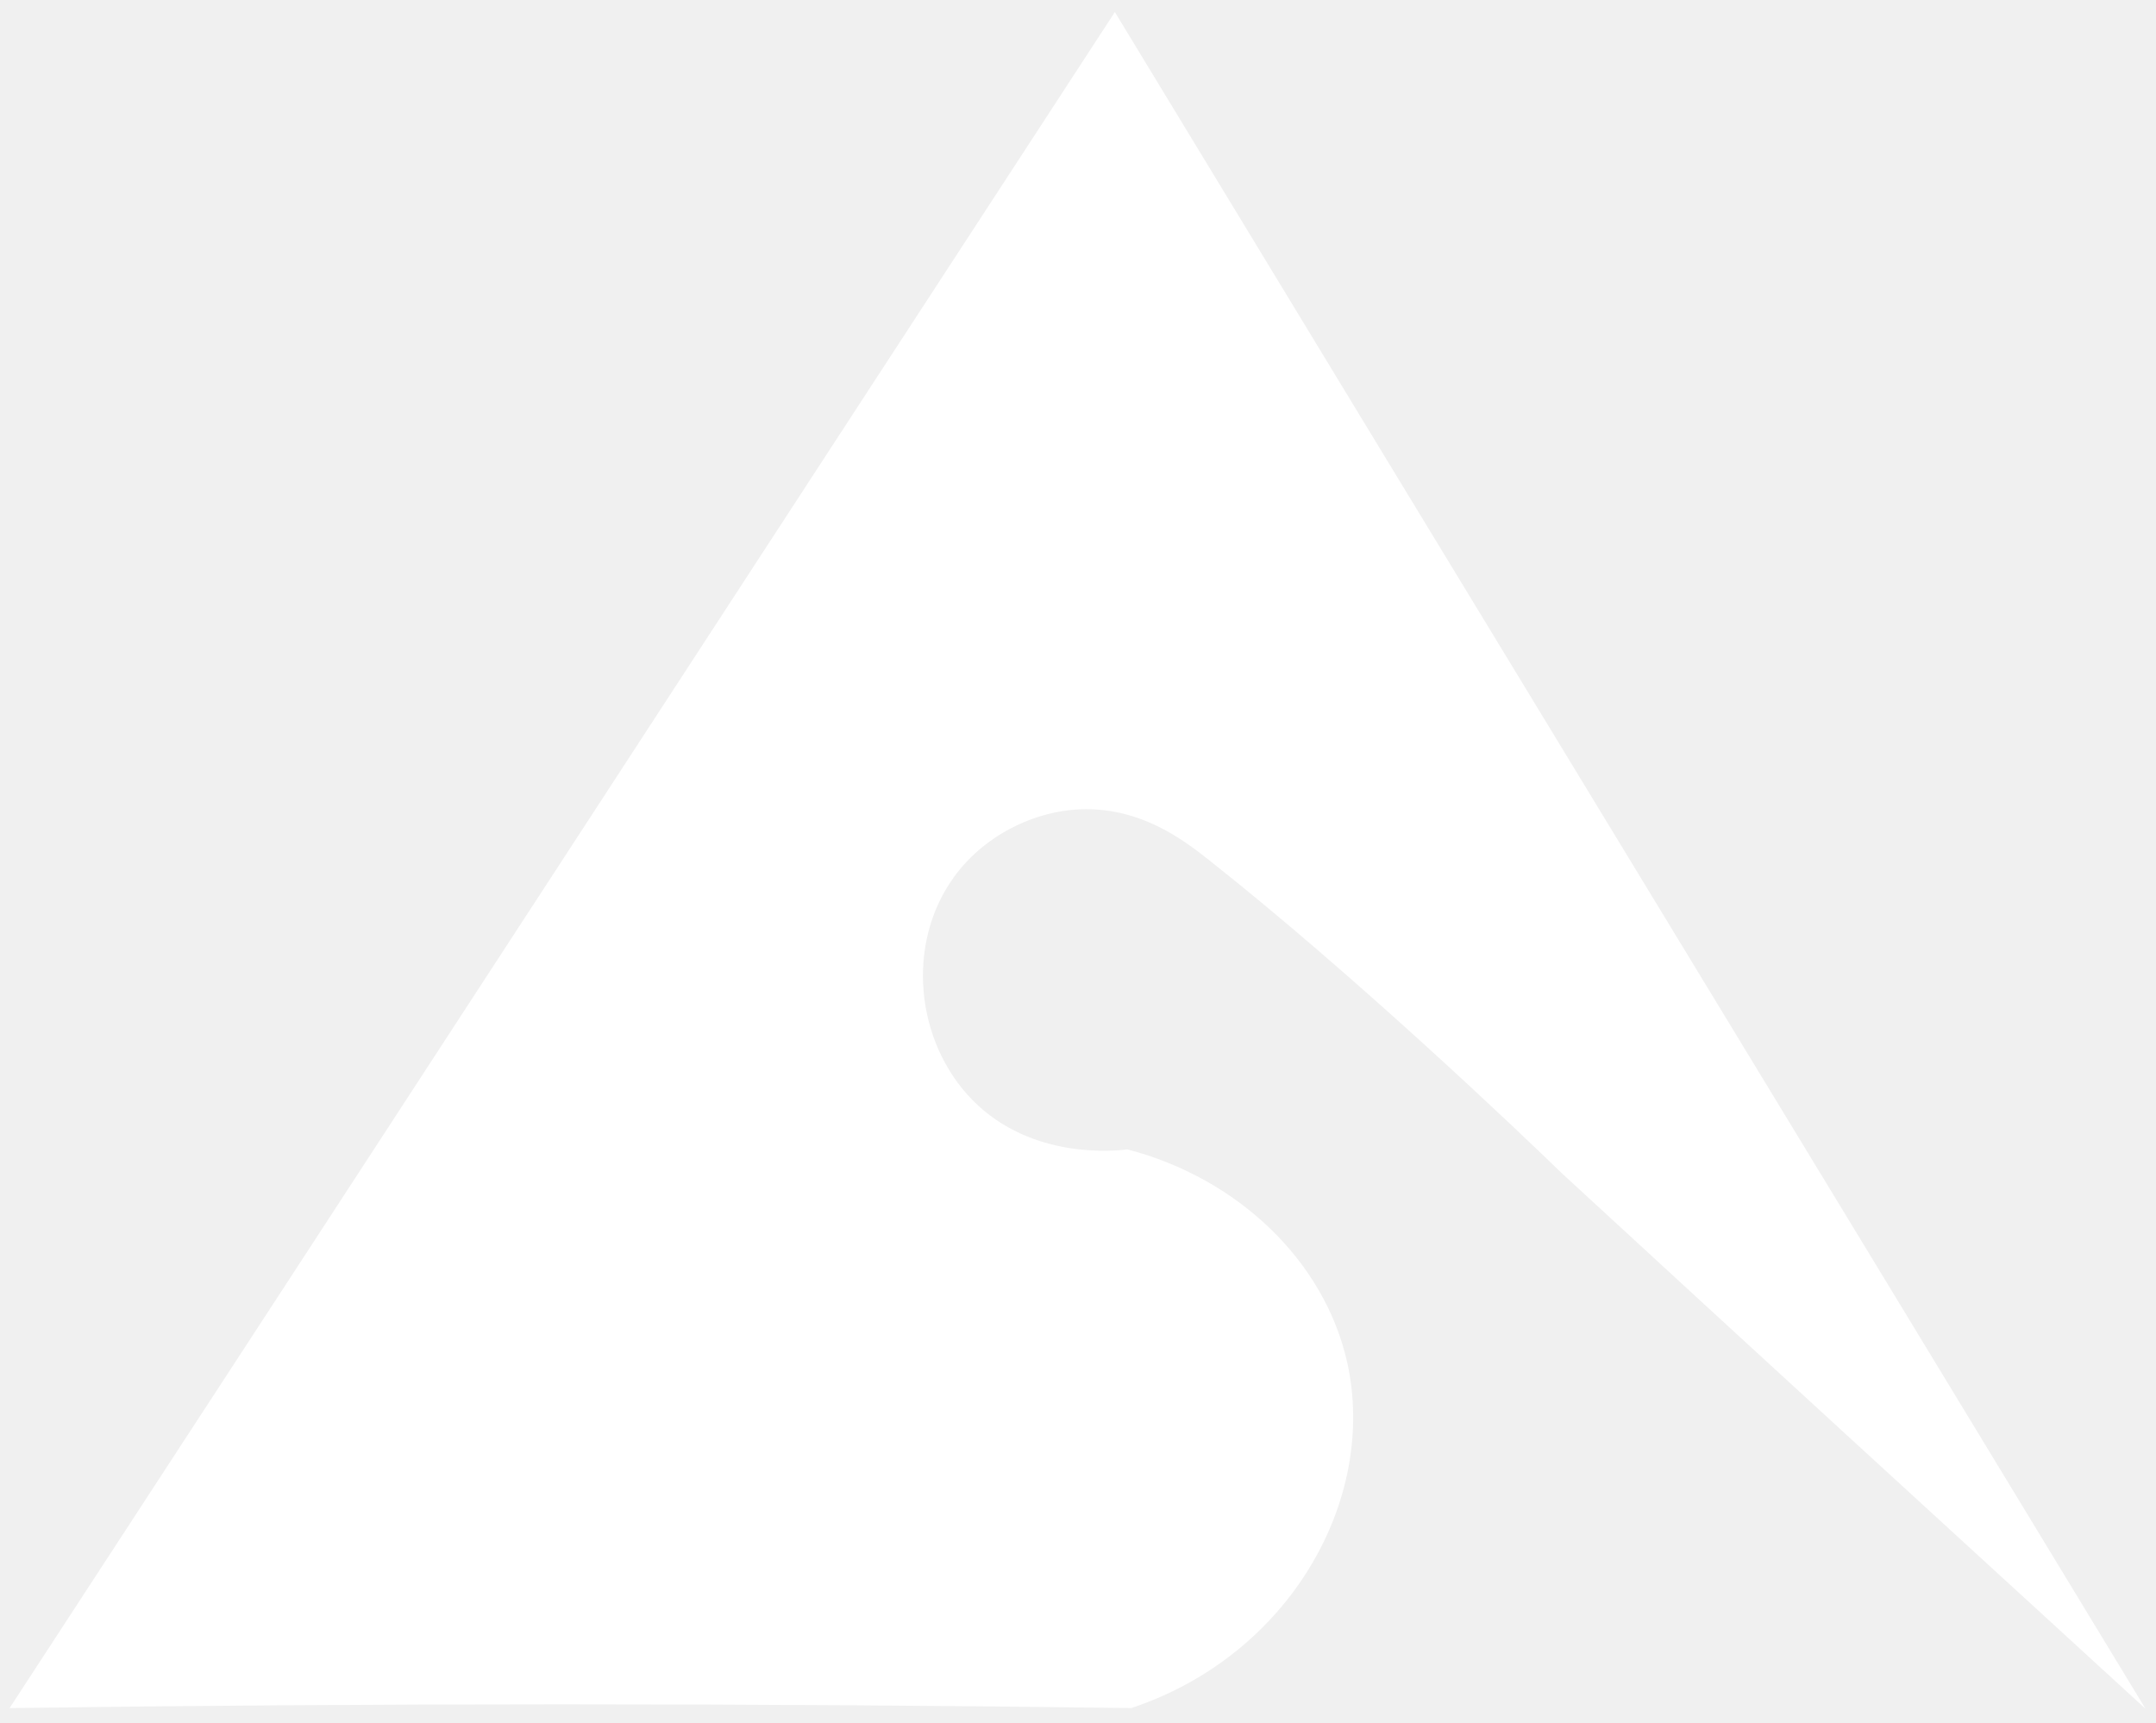
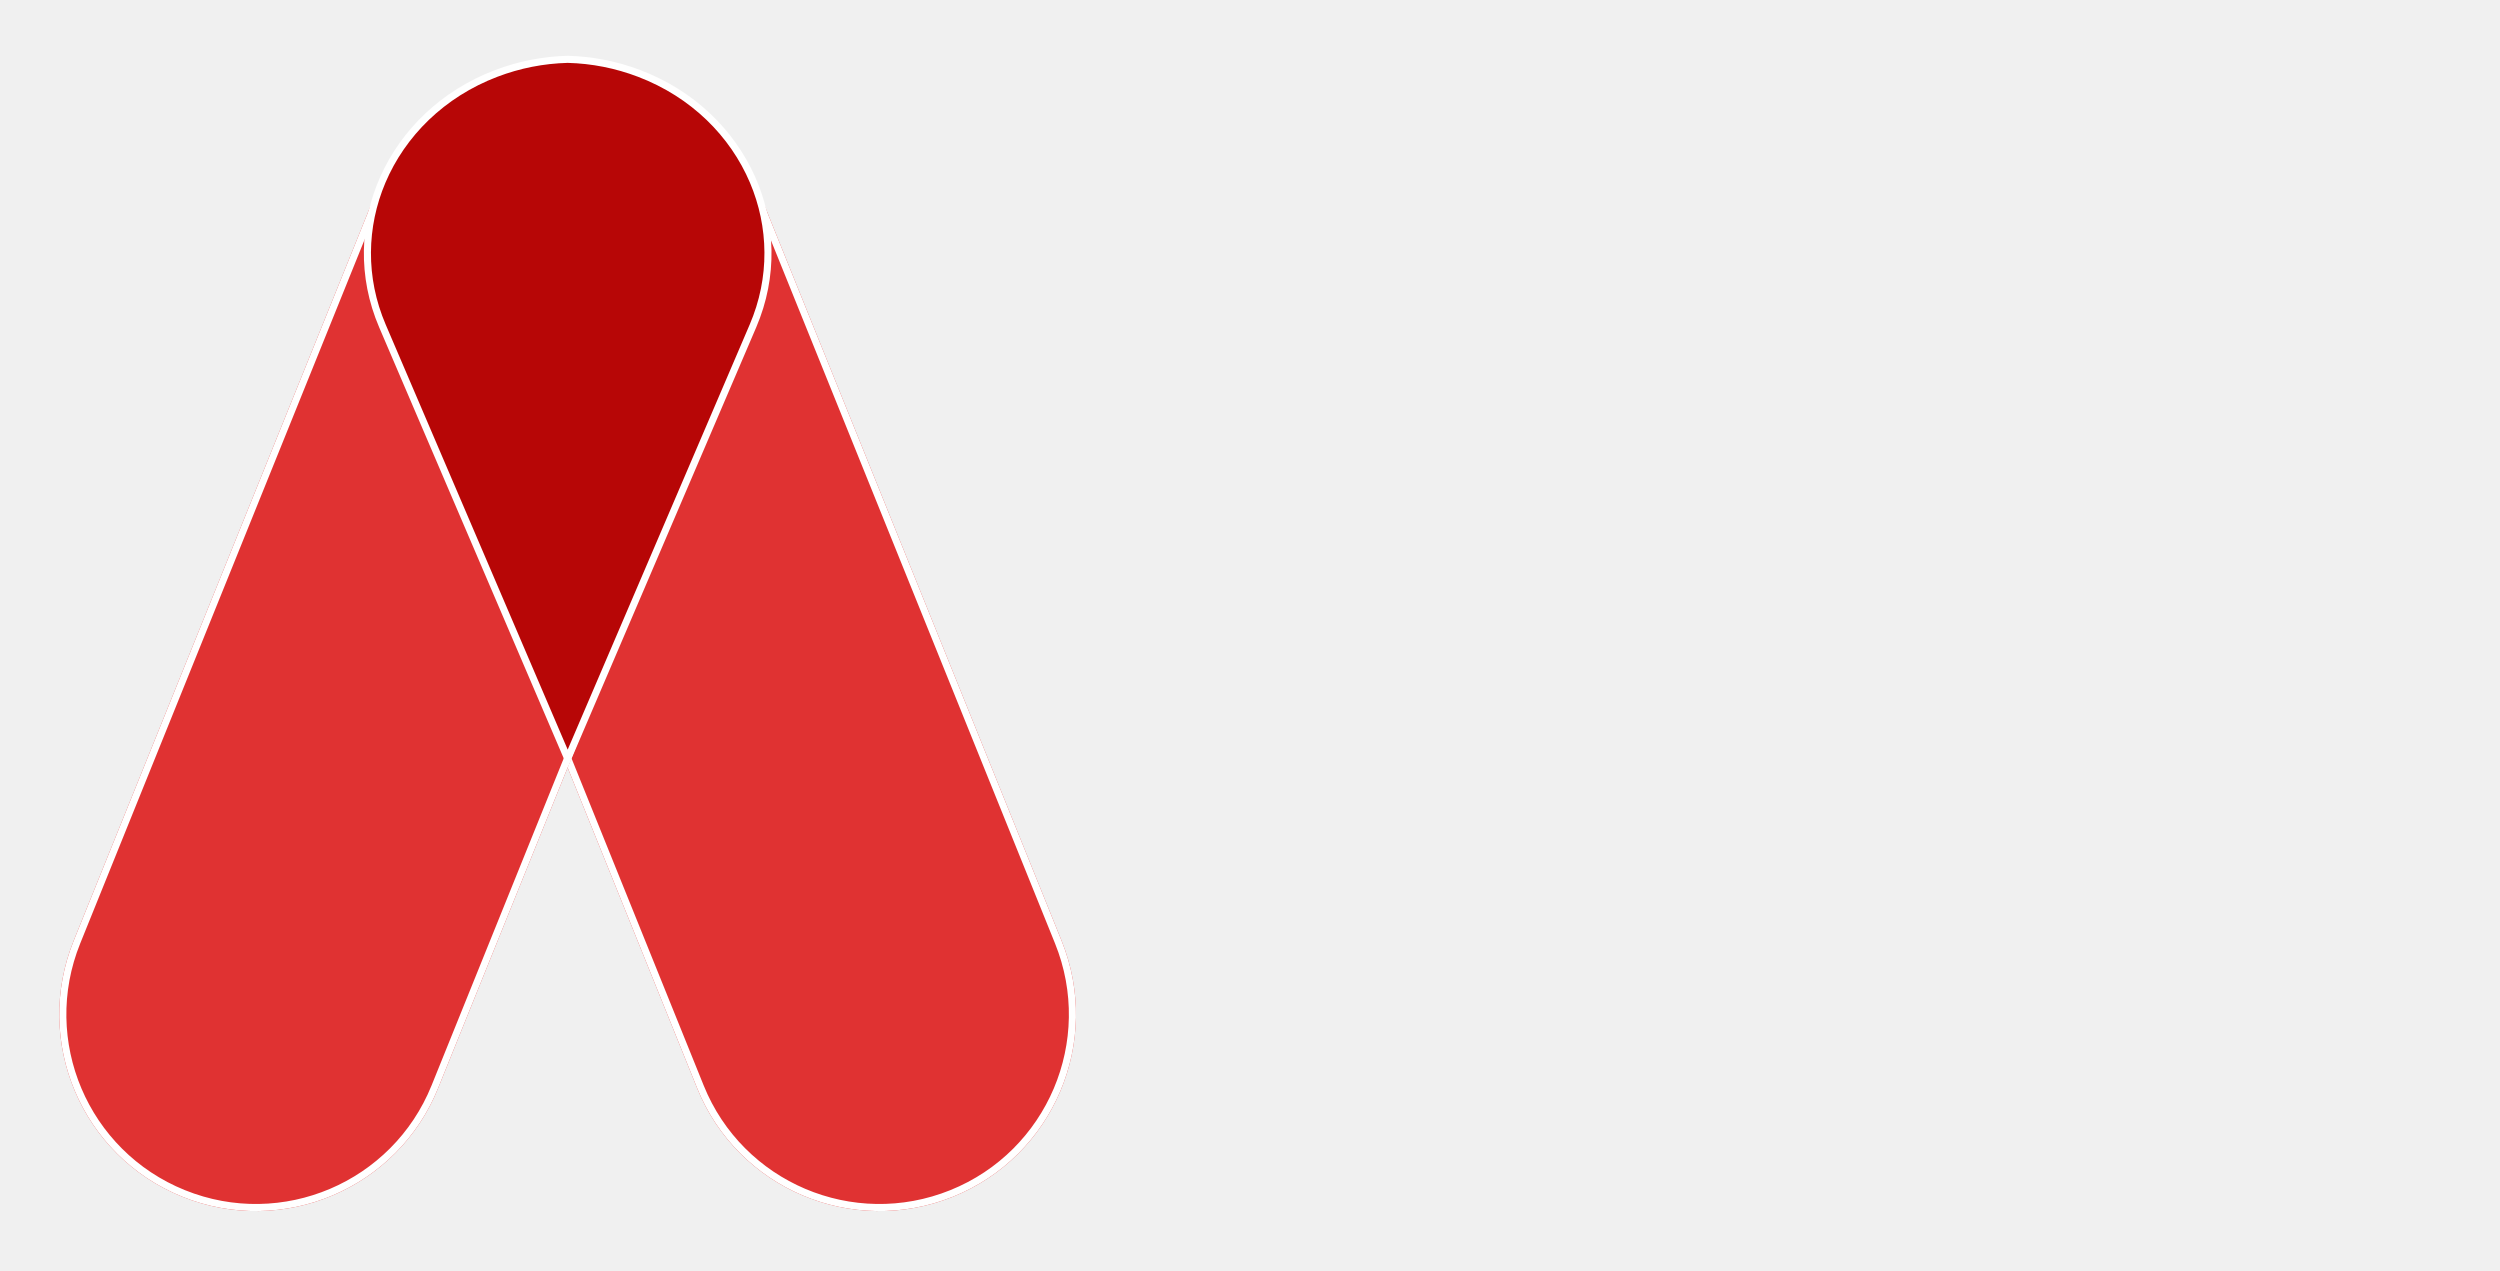
- <svg xmlns="http://www.w3.org/2000/svg" version="1.1" id="Layer_1" x="0px" y="0px" viewBox="0 0 172.7 138" style="enable-background:new 0 0 172.7 138;" xml:space="preserve">
-   <style type="text/css">
- 	.st0{fill:#FFFFFF;stroke:#FFFFFF;stroke-width:0.25;stroke-miterlimit:10;}
- 	.st1{fill:#FFFFFF;stroke:#FFFFFF;stroke-miterlimit:10;}
- 	.st2{fill:#FFFFFF;stroke:#FFFFFF;stroke-width:0.25;stroke-miterlimit:10;}
- </style>
-   <path class="st0" d="M76.3,70.2c-3.9,5.4-3.1,13.3,1.5,18c4.8,4.9,11.7,4.1,12.5,4c8.8,2.3,15.7,8.9,17.5,17  c2.4,10.9-4.6,23.3-17.2,27.5c-15-0.2-30.2-0.3-45.6-0.3c-14.8,0-29.5,0.1-44,0.3C30.5,91.5,59.9,46.3,89.3,1.2  c27.3,45,54.7,90,82,135c-15.4-14.1-30.8-28.2-46.1-42.3c-3.4-3.3-16.5-15.8-28.4-25.2c-1.8-1.4-5-3.9-9.5-4  C83.3,64.6,78.9,66.6,76.3,70.2z" />
-   <path class="st1" d="M69.3,117.7" />
-   <path class="st2" d="M15.8,140" />
+ <svg xmlns="http://www.w3.org/2000/svg" width="1411.733" height="717.357" viewBox="0 0 1411.733 717.357">
+   <g id="Group_1" data-name="Group 1" transform="translate(-206.267 -181.114)">
+     <g id="Rectangle_1" data-name="Rectangle 1" transform="translate(385.267 264.277) rotate(-22)" fill="#e03232" stroke="#fff" stroke-width="4">
+       <rect width="222" height="684" rx="111" stroke="none" />
+       <rect x="2" y="2" width="218" height="680" rx="109" fill="none" />
+     </g>
+     <g id="Rectangle_2" data-name="Rectangle 2" transform="translate(412.101 898.47) rotate(-158)" fill="#e03232" stroke="#fff" stroke-width="4">
+       <rect width="222" height="684" rx="111" stroke="none" />
+       <rect x="2" y="2" width="218" height="680" rx="109" fill="none" />
+     </g>
+     <g id="Intersection_2" data-name="Intersection 2" transform="translate(199.27 179.112)" fill="#b70606">
+       <path d="M 327.57 430.387 L 222.948 186.056 C 220.079 179.354 217.906 172.389 216.49 165.352 C 215.11 158.494 214.431 151.478 214.471 144.5 C 214.511 137.647 215.244 130.754 216.651 124.012 C 218.044 117.336 220.111 110.742 222.794 104.412 C 225.628 97.729 229.173 91.284 233.33 85.256 C 237.525 79.173 242.377 73.468 247.75 68.302 C 253.225 63.038 259.292 58.284 265.782 54.172 C 272.448 49.949 279.637 46.356 287.152 43.491 C 300.12 38.547 313.721 35.862 327.577 35.509 C 341.423 35.861 355.019 38.546 367.987 43.49 C 375.501 46.355 382.691 49.949 389.358 54.172 C 395.848 58.284 401.914 63.038 407.389 68.302 C 412.762 73.469 417.614 79.173 421.81 85.257 C 425.967 91.284 429.512 97.729 432.345 104.413 C 435.029 110.742 437.096 117.337 438.489 124.013 C 439.895 130.755 440.629 137.648 440.668 144.5 C 440.708 151.478 440.029 158.494 438.649 165.353 C 437.233 172.389 435.06 179.354 432.19 186.056 L 327.57 430.387 Z" stroke="none" />
+       <path d="M 327.577 37.509 C 313.965 37.862 300.605 40.503 287.864 45.36 C 280.475 48.177 273.405 51.71 266.852 55.862 C 260.475 59.902 254.515 64.572 249.137 69.744 C 243.86 74.817 239.096 80.419 234.976 86.392 C 230.896 92.308 227.417 98.634 224.636 105.193 C 222.003 111.403 219.975 117.872 218.609 124.421 C 217.229 131.033 216.51 137.792 216.471 144.511 C 216.432 151.353 217.098 158.233 218.451 164.958 C 219.84 171.86 221.971 178.693 224.787 185.269 L 327.569 425.306 L 430.352 185.269 C 433.167 178.693 435.299 171.86 436.688 164.958 C 438.041 158.233 438.707 151.354 438.668 144.512 C 438.629 137.792 437.91 131.033 436.531 124.422 C 435.164 117.872 433.137 111.403 430.504 105.194 C 427.723 98.634 424.244 92.309 420.164 86.392 C 416.044 80.419 411.28 74.817 406.003 69.744 C 400.625 64.572 394.664 59.902 388.287 55.861 C 381.734 51.71 374.664 48.176 367.274 45.359 C 354.534 40.502 341.179 37.861 327.577 37.509 M 327.576 33.508 C 341.314 33.852 355.208 36.478 368.699 41.621 C 429.241 64.701 458.49 129.719 434.029 186.843 L 327.57 435.468 L 221.11 186.843 C 196.65 129.719 225.899 64.701 286.439 41.622 C 299.93 36.479 313.839 33.852 327.576 33.508 Z" stroke="none" fill="#fff" />
+     </g>
+   </g>
</svg>
